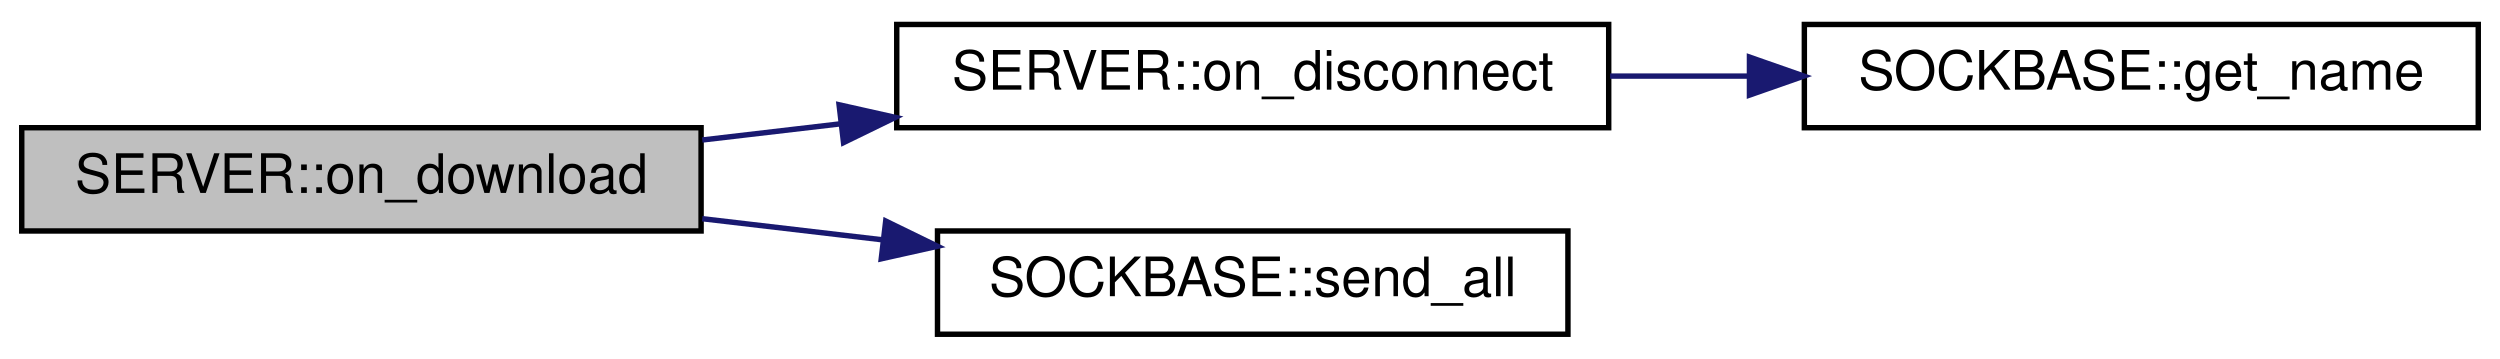
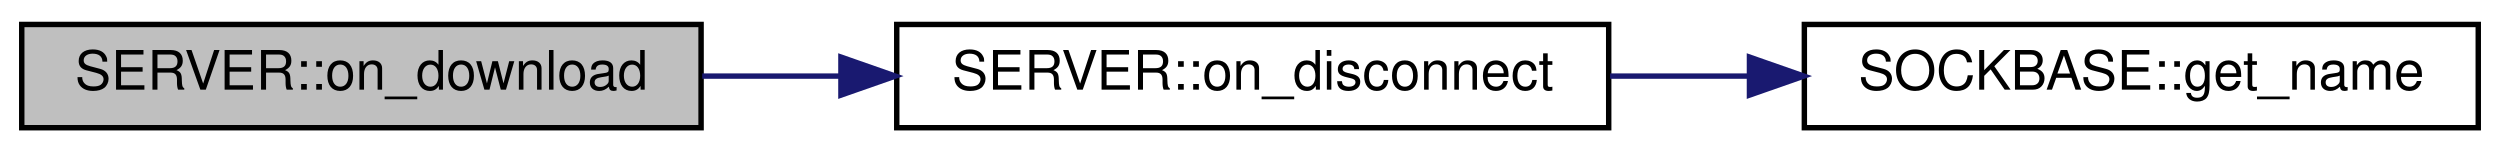
- <svg xmlns="http://www.w3.org/2000/svg" xmlns:xlink="http://www.w3.org/1999/xlink" width="460pt" height="66pt" viewBox="0.00 0.00 460.00 66.00">
-   <g id="graph0" class="graph" transform="scale(1 1) rotate(0) translate(4 62)">
+ <svg xmlns="http://www.w3.org/2000/svg" xmlns:xlink="http://www.w3.org/1999/xlink" width="460pt" height="28pt" viewBox="0.00 0.00 460.00 28.00">
+   <g id="graph0" class="graph" transform="scale(1 1) rotate(0) translate(4 24)">
    <g id="node1" class="node">
      <g id="a_node1">
        <a xlink:title="Obsługa pobierania pliku.">
-           <polygon fill="#bfbfbf" stroke="black" points="0,-19.5 0,-38.5 125,-38.5 125,-19.5 0,-19.5" />
-           <text text-anchor="middle" x="62.5" y="-26.5" font-family="Helvetica,sans-Serif" font-size="10.00">SERVER::on_download</text>
+           <polygon fill="#bfbfbf" stroke="black" points="0,-0.5 0,-19.5 125,-19.5 125,-0.5 0,-0.5" />
+           <text text-anchor="middle" x="62.5" y="-7.5" font-family="Helvetica,sans-Serif" font-size="10.00">SERVER::on_download</text>
        </a>
      </g>
    </g>
    <g id="node2" class="node">
      <g id="a_node2">
        <a xlink:href="class_s_e_r_v_e_r.html#ac73fc3f88eef2b1f8eabdb1a2b33a99b" target="_top" xlink:title="Obsługa rozłączenia klienta.">
-           <polygon fill="none" stroke="black" points="161,-38.5 161,-57.5 292,-57.5 292,-38.5 161,-38.5" />
-           <text text-anchor="middle" x="226.5" y="-45.5" font-family="Helvetica,sans-Serif" font-size="10.00">SERVER::on_disconnect</text>
+           <polygon fill="none" stroke="black" points="161,-0.5 161,-19.5 292,-19.5 292,-0.5 161,-0.5" />
+           <text text-anchor="middle" x="226.5" y="-7.5" font-family="Helvetica,sans-Serif" font-size="10.00">SERVER::on_disconnect</text>
        </a>
      </g>
    </g>
    <g id="edge1" class="edge">
-       <path fill="none" stroke="midnightblue" d="M125.21,-36.24C133.56,-37.22 142.21,-38.23 150.76,-39.23" />
-       <polygon fill="midnightblue" stroke="midnightblue" points="150.39,-42.72 160.73,-40.4 151.21,-35.76 150.39,-42.72" />
-     </g>
-     <g id="node4" class="node">
-       <g id="a_node4">
-         <a xlink:href="class_s_o_c_k_b_a_s_e.html#aefa554c9927511c17d7319e0c9a73291" target="_top" xlink:title="Wysyłanie danych.">
-           <polygon fill="none" stroke="black" points="168.5,-0.5 168.5,-19.5 284.5,-19.5 284.5,-0.5 168.5,-0.5" />
-           <text text-anchor="middle" x="226.5" y="-7.5" font-family="Helvetica,sans-Serif" font-size="10.00">SOCKBASE::send_all</text>
-         </a>
-       </g>
-     </g>
-     <g id="edge3" class="edge">
-       <path fill="none" stroke="midnightblue" d="M125.21,-21.76C136.09,-20.49 147.47,-19.15 158.49,-17.86" />
-       <polygon fill="midnightblue" stroke="midnightblue" points="158.97,-21.33 168.49,-16.69 158.15,-14.38 158.97,-21.33" />
+       <path fill="none" stroke="midnightblue" d="M125.21,-10C133.47,-10 142.02,-10 150.48,-10" />
+       <polygon fill="midnightblue" stroke="midnightblue" points="150.73,-13.5 160.73,-10 150.73,-6.5 150.73,-13.5" />
    </g>
    <g id="node3" class="node">
      <g id="a_node3">
        <a xlink:href="class_s_o_c_k_b_a_s_e.html#a1bed341ace5336a5cfa1683929a3f497" target="_top" xlink:title="Pobranie nazwy hosta.">
-           <polygon fill="none" stroke="black" points="328,-38.5 328,-57.5 452,-57.5 452,-38.5 328,-38.5" />
-           <text text-anchor="middle" x="390" y="-45.5" font-family="Helvetica,sans-Serif" font-size="10.00">SOCKBASE::get_name</text>
+           <polygon fill="none" stroke="black" points="328,-0.5 328,-19.5 452,-19.5 452,-0.5 328,-0.5" />
+           <text text-anchor="middle" x="390" y="-7.5" font-family="Helvetica,sans-Serif" font-size="10.00">SOCKBASE::get_name</text>
        </a>
      </g>
    </g>
    <g id="edge2" class="edge">
-       <path fill="none" stroke="midnightblue" d="M292.26,-48C300.62,-48 309.22,-48 317.67,-48" />
-       <polygon fill="midnightblue" stroke="midnightblue" points="317.9,-51.5 327.9,-48 317.9,-44.5 317.9,-51.5" />
+       <path fill="none" stroke="midnightblue" d="M292.26,-10C300.62,-10 309.22,-10 317.67,-10" />
+       <polygon fill="midnightblue" stroke="midnightblue" points="317.9,-13.5 327.9,-10 317.9,-6.5 317.9,-13.5" />
    </g>
  </g>
</svg>
